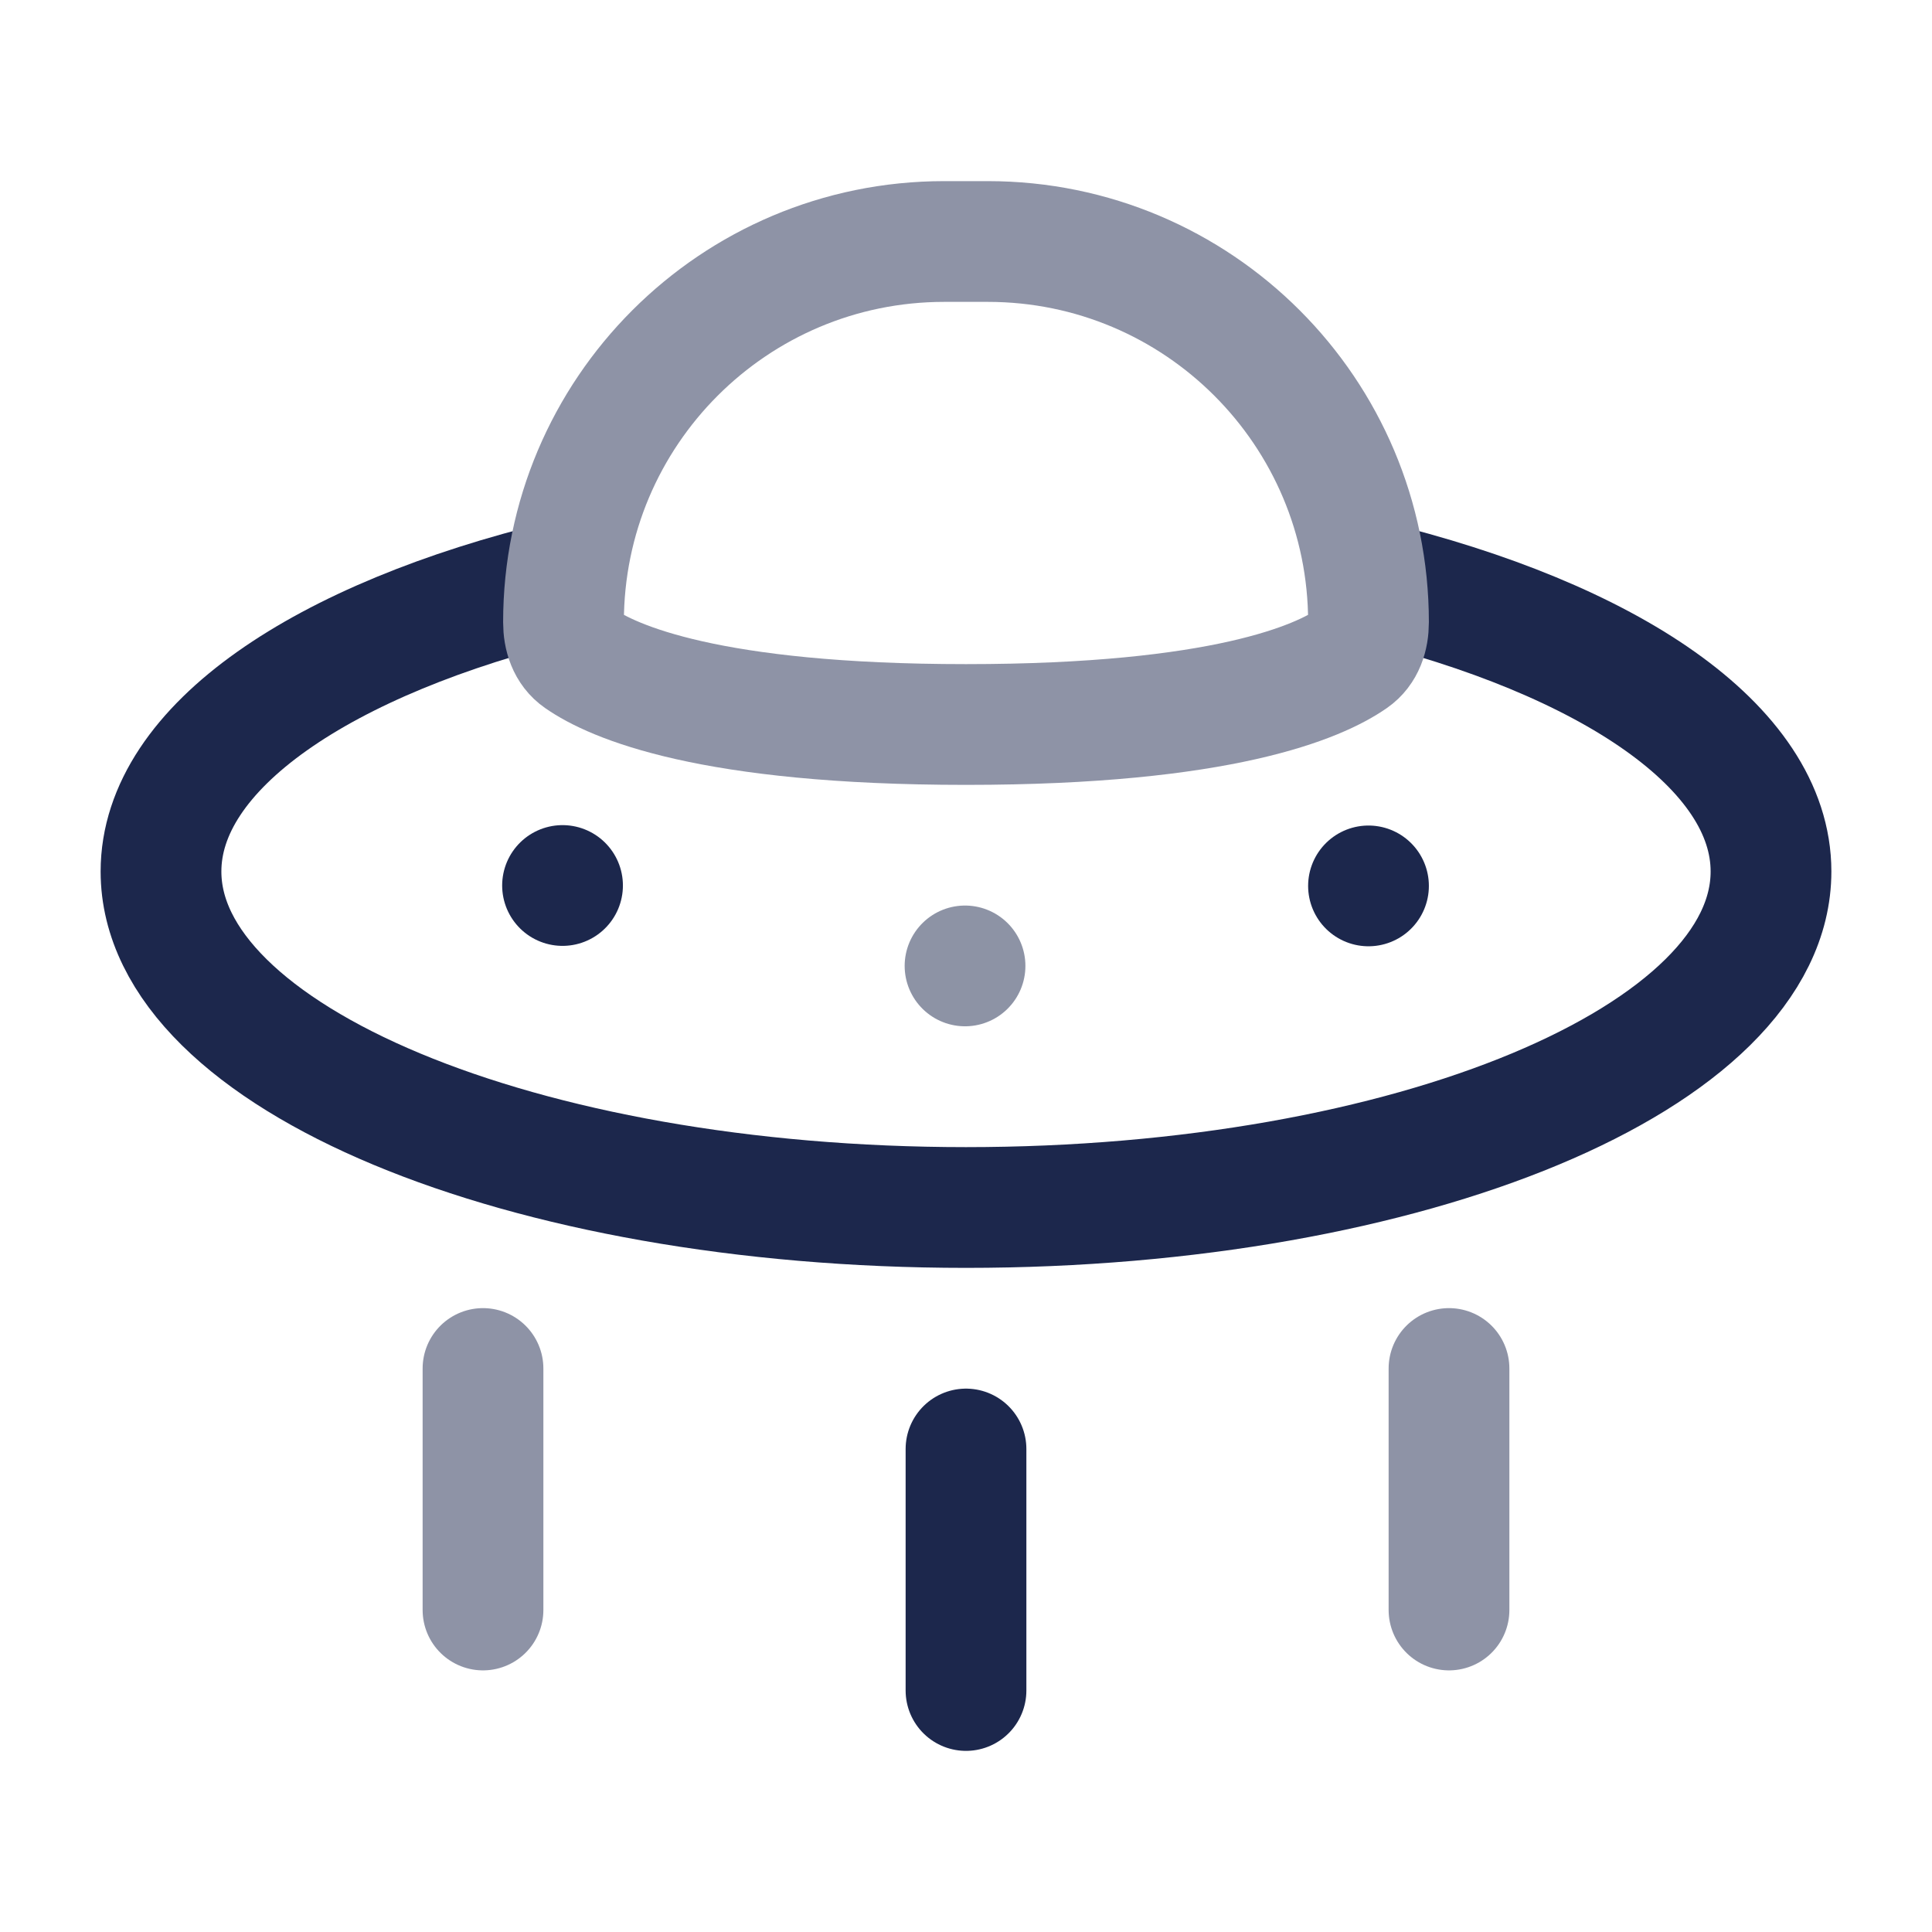
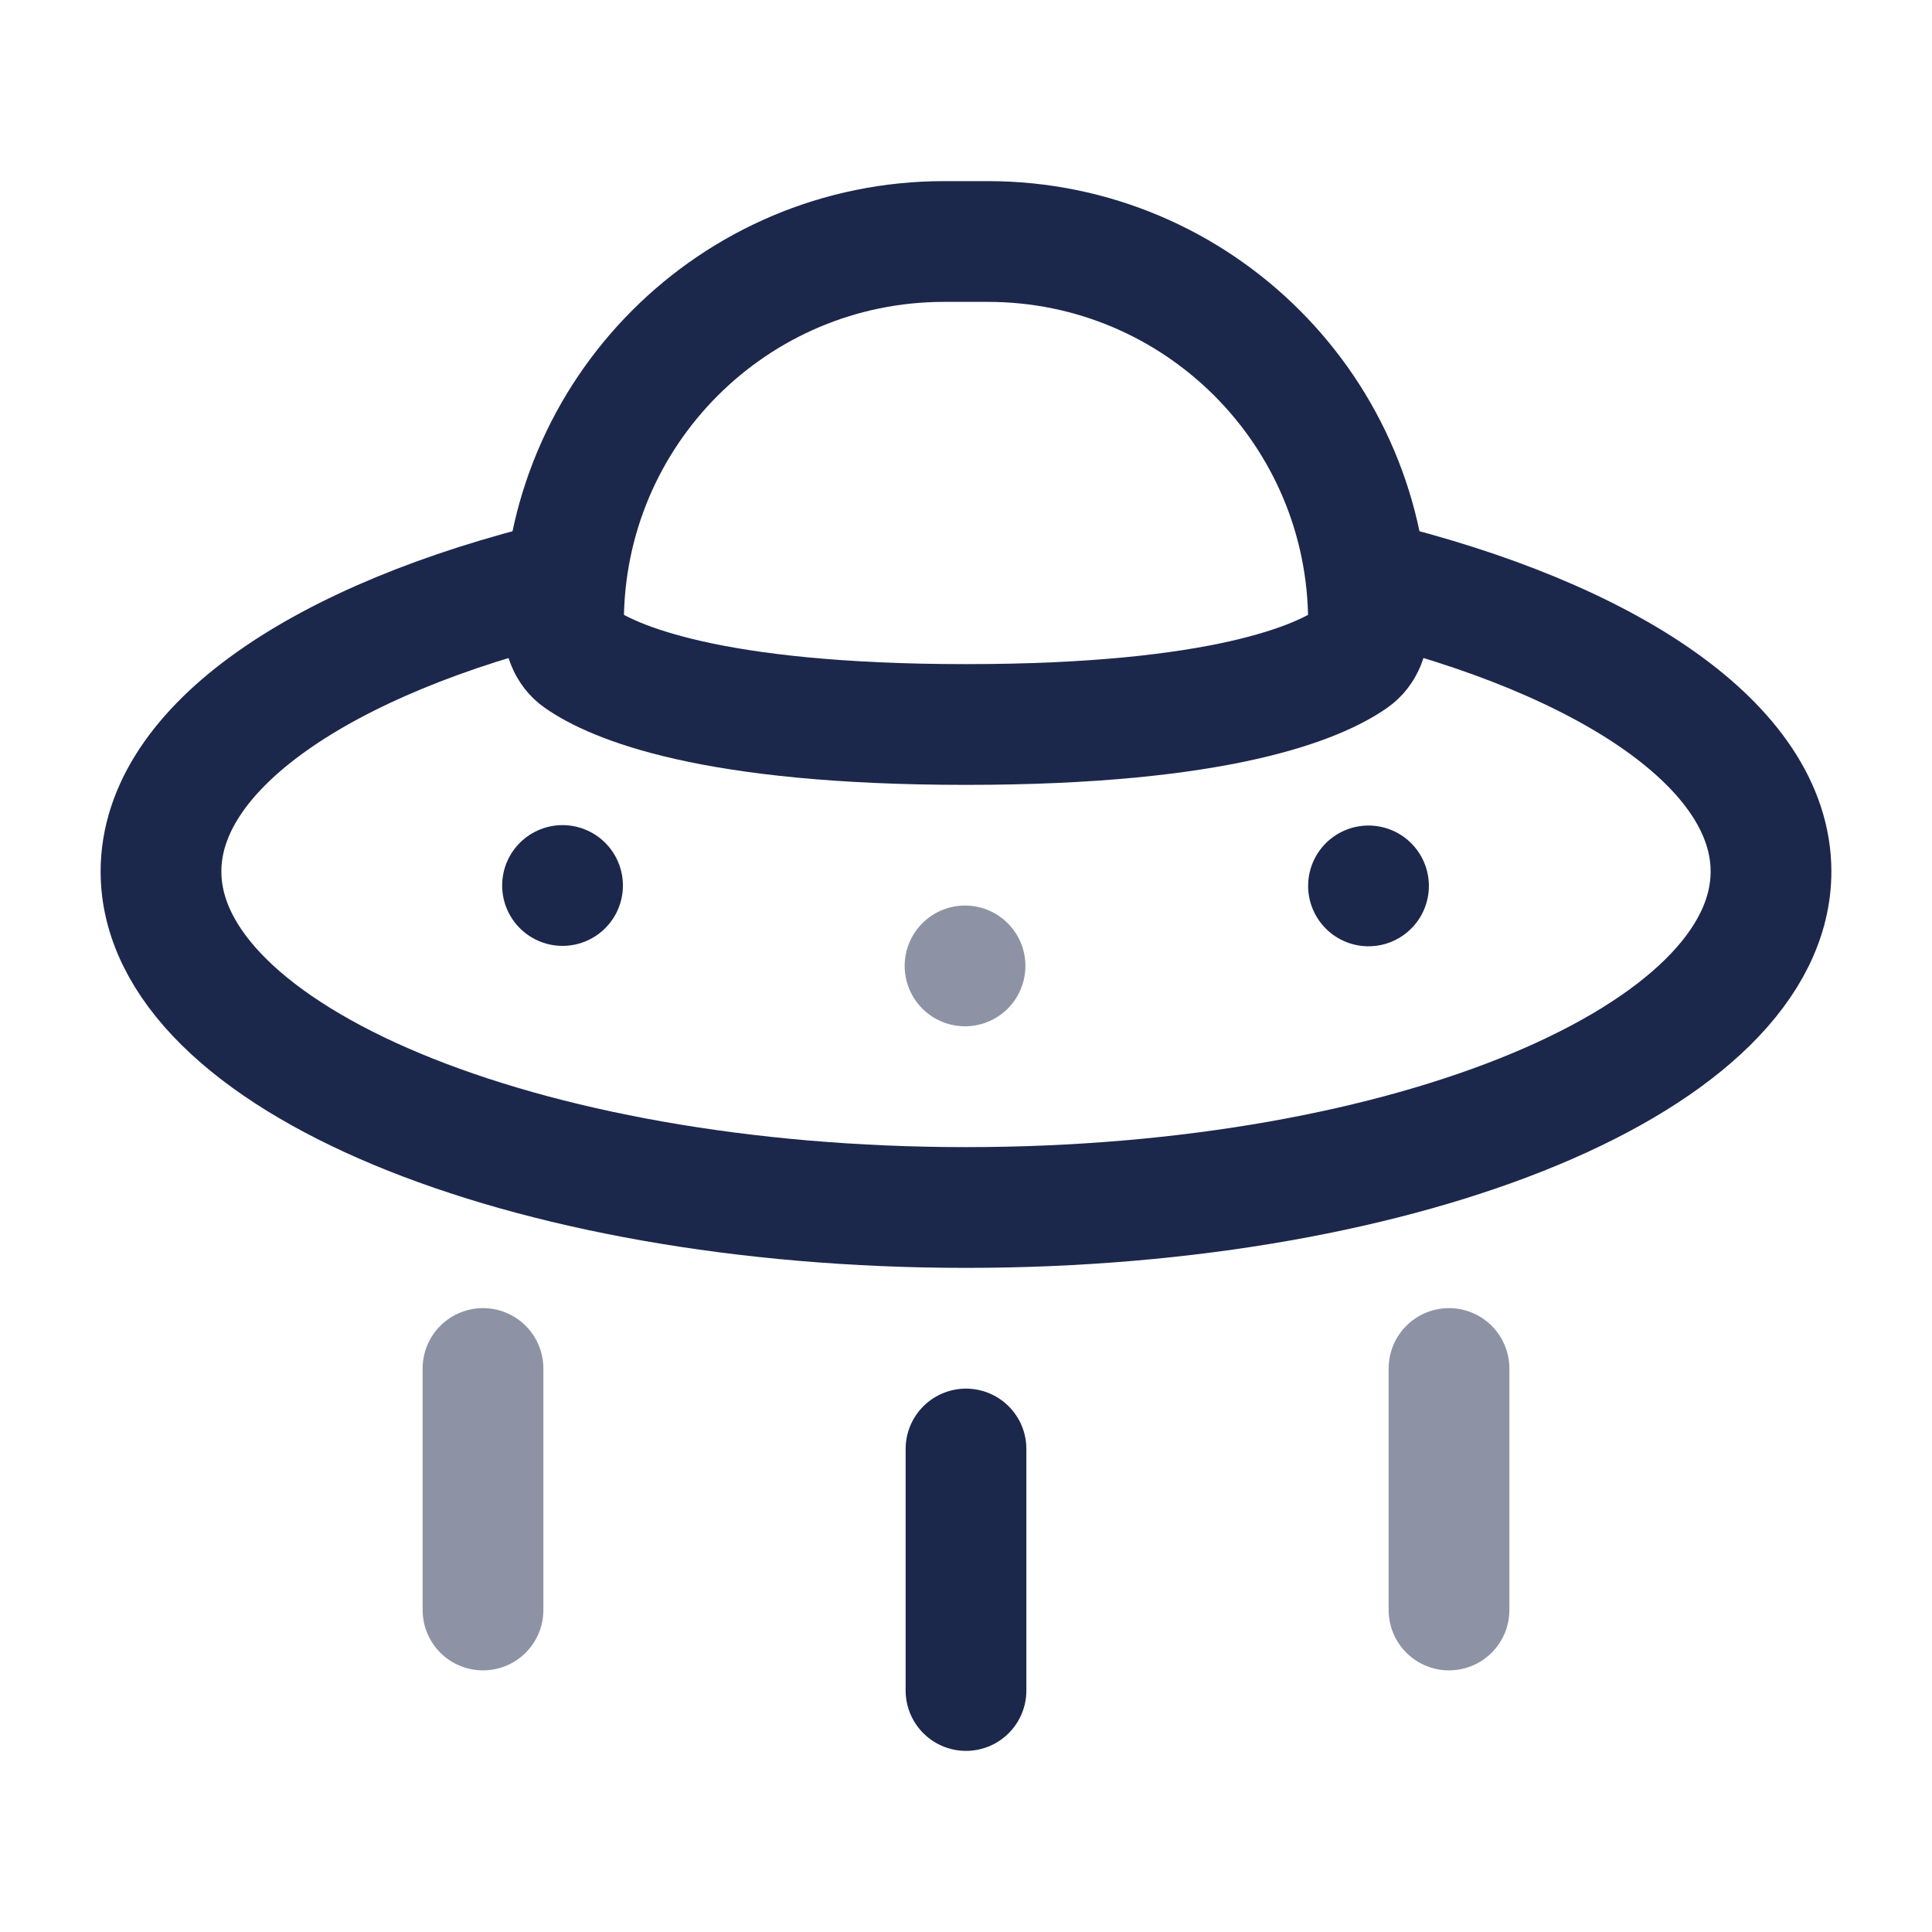
<svg xmlns="http://www.w3.org/2000/svg" width="24" height="24" viewBox="0 0 24 24" fill="none">
  <path d="M17 7.211C19.989 7.933 22 9.281 22 10.826C22 13.131 17.523 15 12 15C6.477 15 2 13.131 2 10.826C2 9.281 4.011 7.933 7 7.211" stroke="#1C274C" stroke-width="1.5" />
-   <path d="M7 7.729C7 5.117 9.117 3 11.729 3H12.271C14.883 3 17 5.117 17 7.729C17 7.906 16.946 8.079 16.8 8.18C16.386 8.468 15.19 9 12 9C8.81 9 7.614 8.468 7.2 8.18C7.054 8.079 7 7.906 7 7.729Z" stroke="#8E93A6" stroke-width="1.5" />
+   <path d="M7 7.729C7 5.117 9.117 3 11.729 3H12.271C14.883 3 17 5.117 17 7.729C17 7.906 16.946 8.079 16.8 8.18C16.386 8.468 15.19 9 12 9C8.81 9 7.614 8.468 7.2 8.18C7.054 8.079 7 7.906 7 7.729Z" stroke="#1C274C" stroke-width="1.5" />
  <path d="M12 21V18" stroke="#1C274C" stroke-width="1.5" stroke-linecap="round" />
-   <path d="M18 20V17" stroke="#8E93A6" stroke-width="1.5" stroke-linecap="round" />
-   <path d="M6 20V17" stroke="#8E93A6" stroke-width="1.5" stroke-linecap="round" />
+   <path opacity="0.5" d="M18 20V17" stroke="#1C274C" stroke-width="1.5" stroke-linecap="round" />
+   <path opacity="0.5" d="M6 20V17" stroke="#1C274C" stroke-width="1.5" stroke-linecap="round" />
  <path d="M17 11.005H17" stroke="#1C274C" stroke-width="1.5" stroke-linecap="round" stroke-linejoin="round" />
  <path opacity="0.5" d="M11.988 11.999H11.988" stroke="#1C274C" stroke-width="1.5" stroke-linecap="round" stroke-linejoin="round" />
  <path d="M6.988 11H6.988" stroke="#1C274C" stroke-width="1.5" stroke-linecap="round" stroke-linejoin="round" />
</svg>
